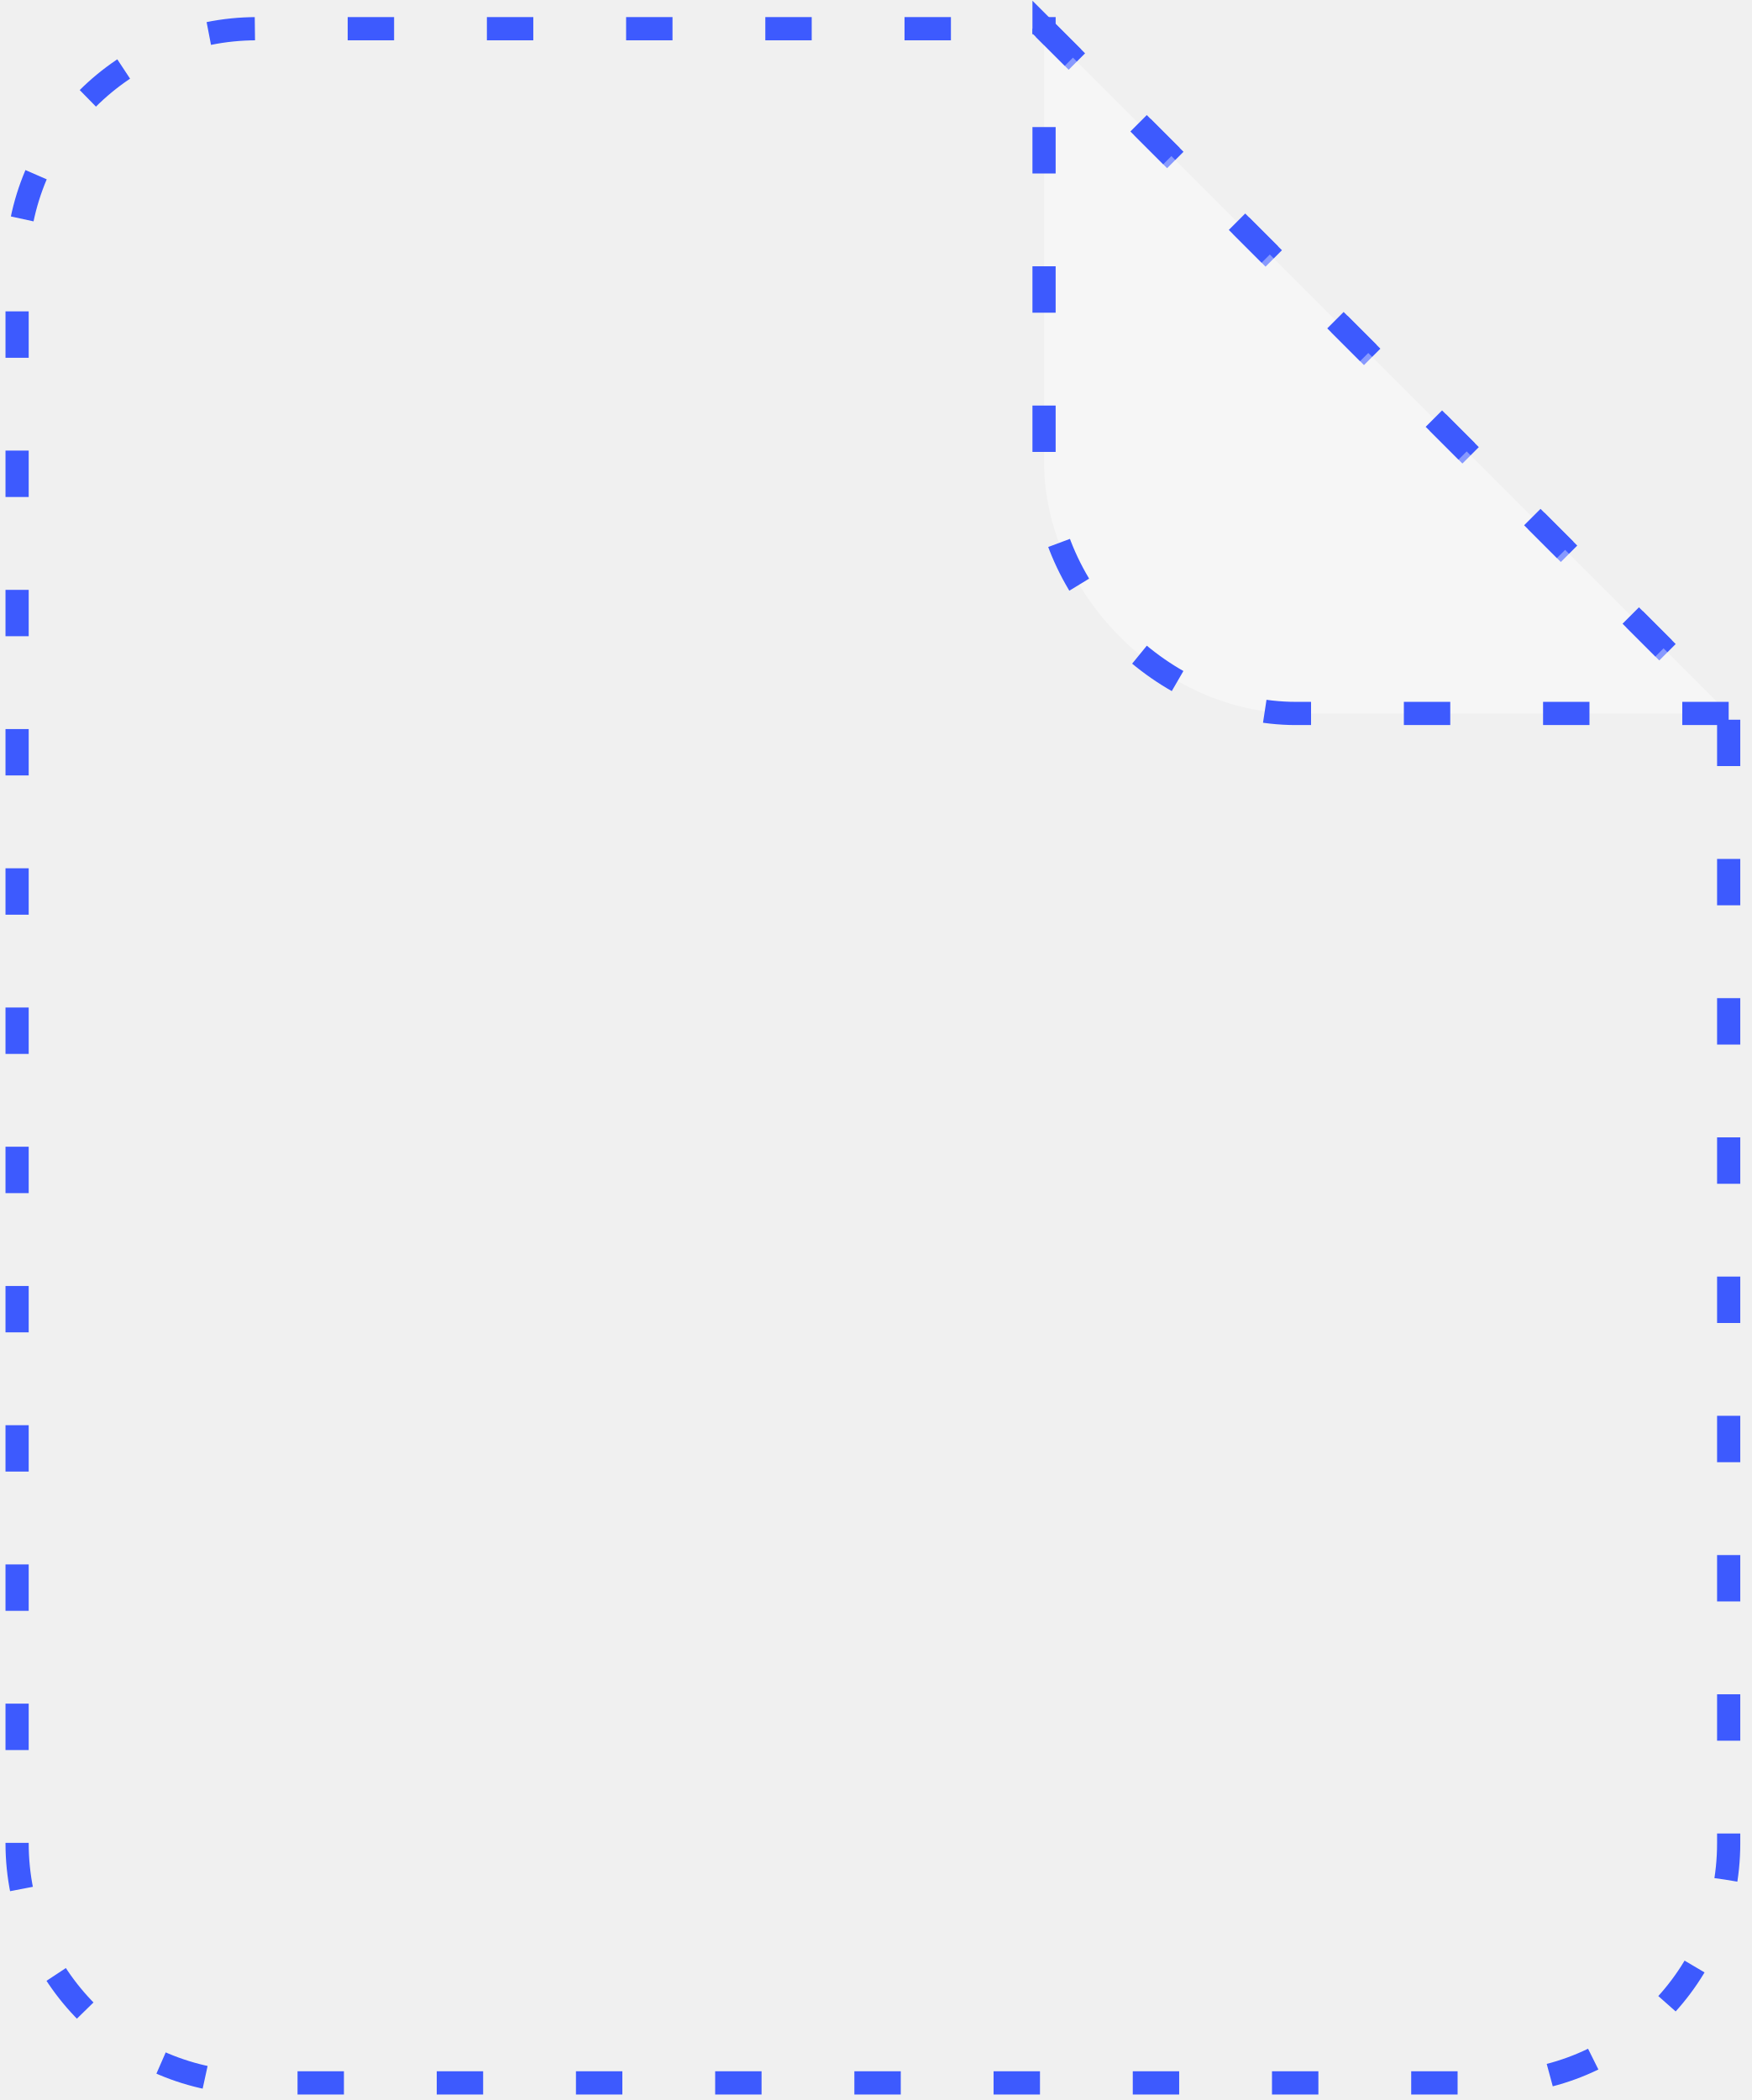
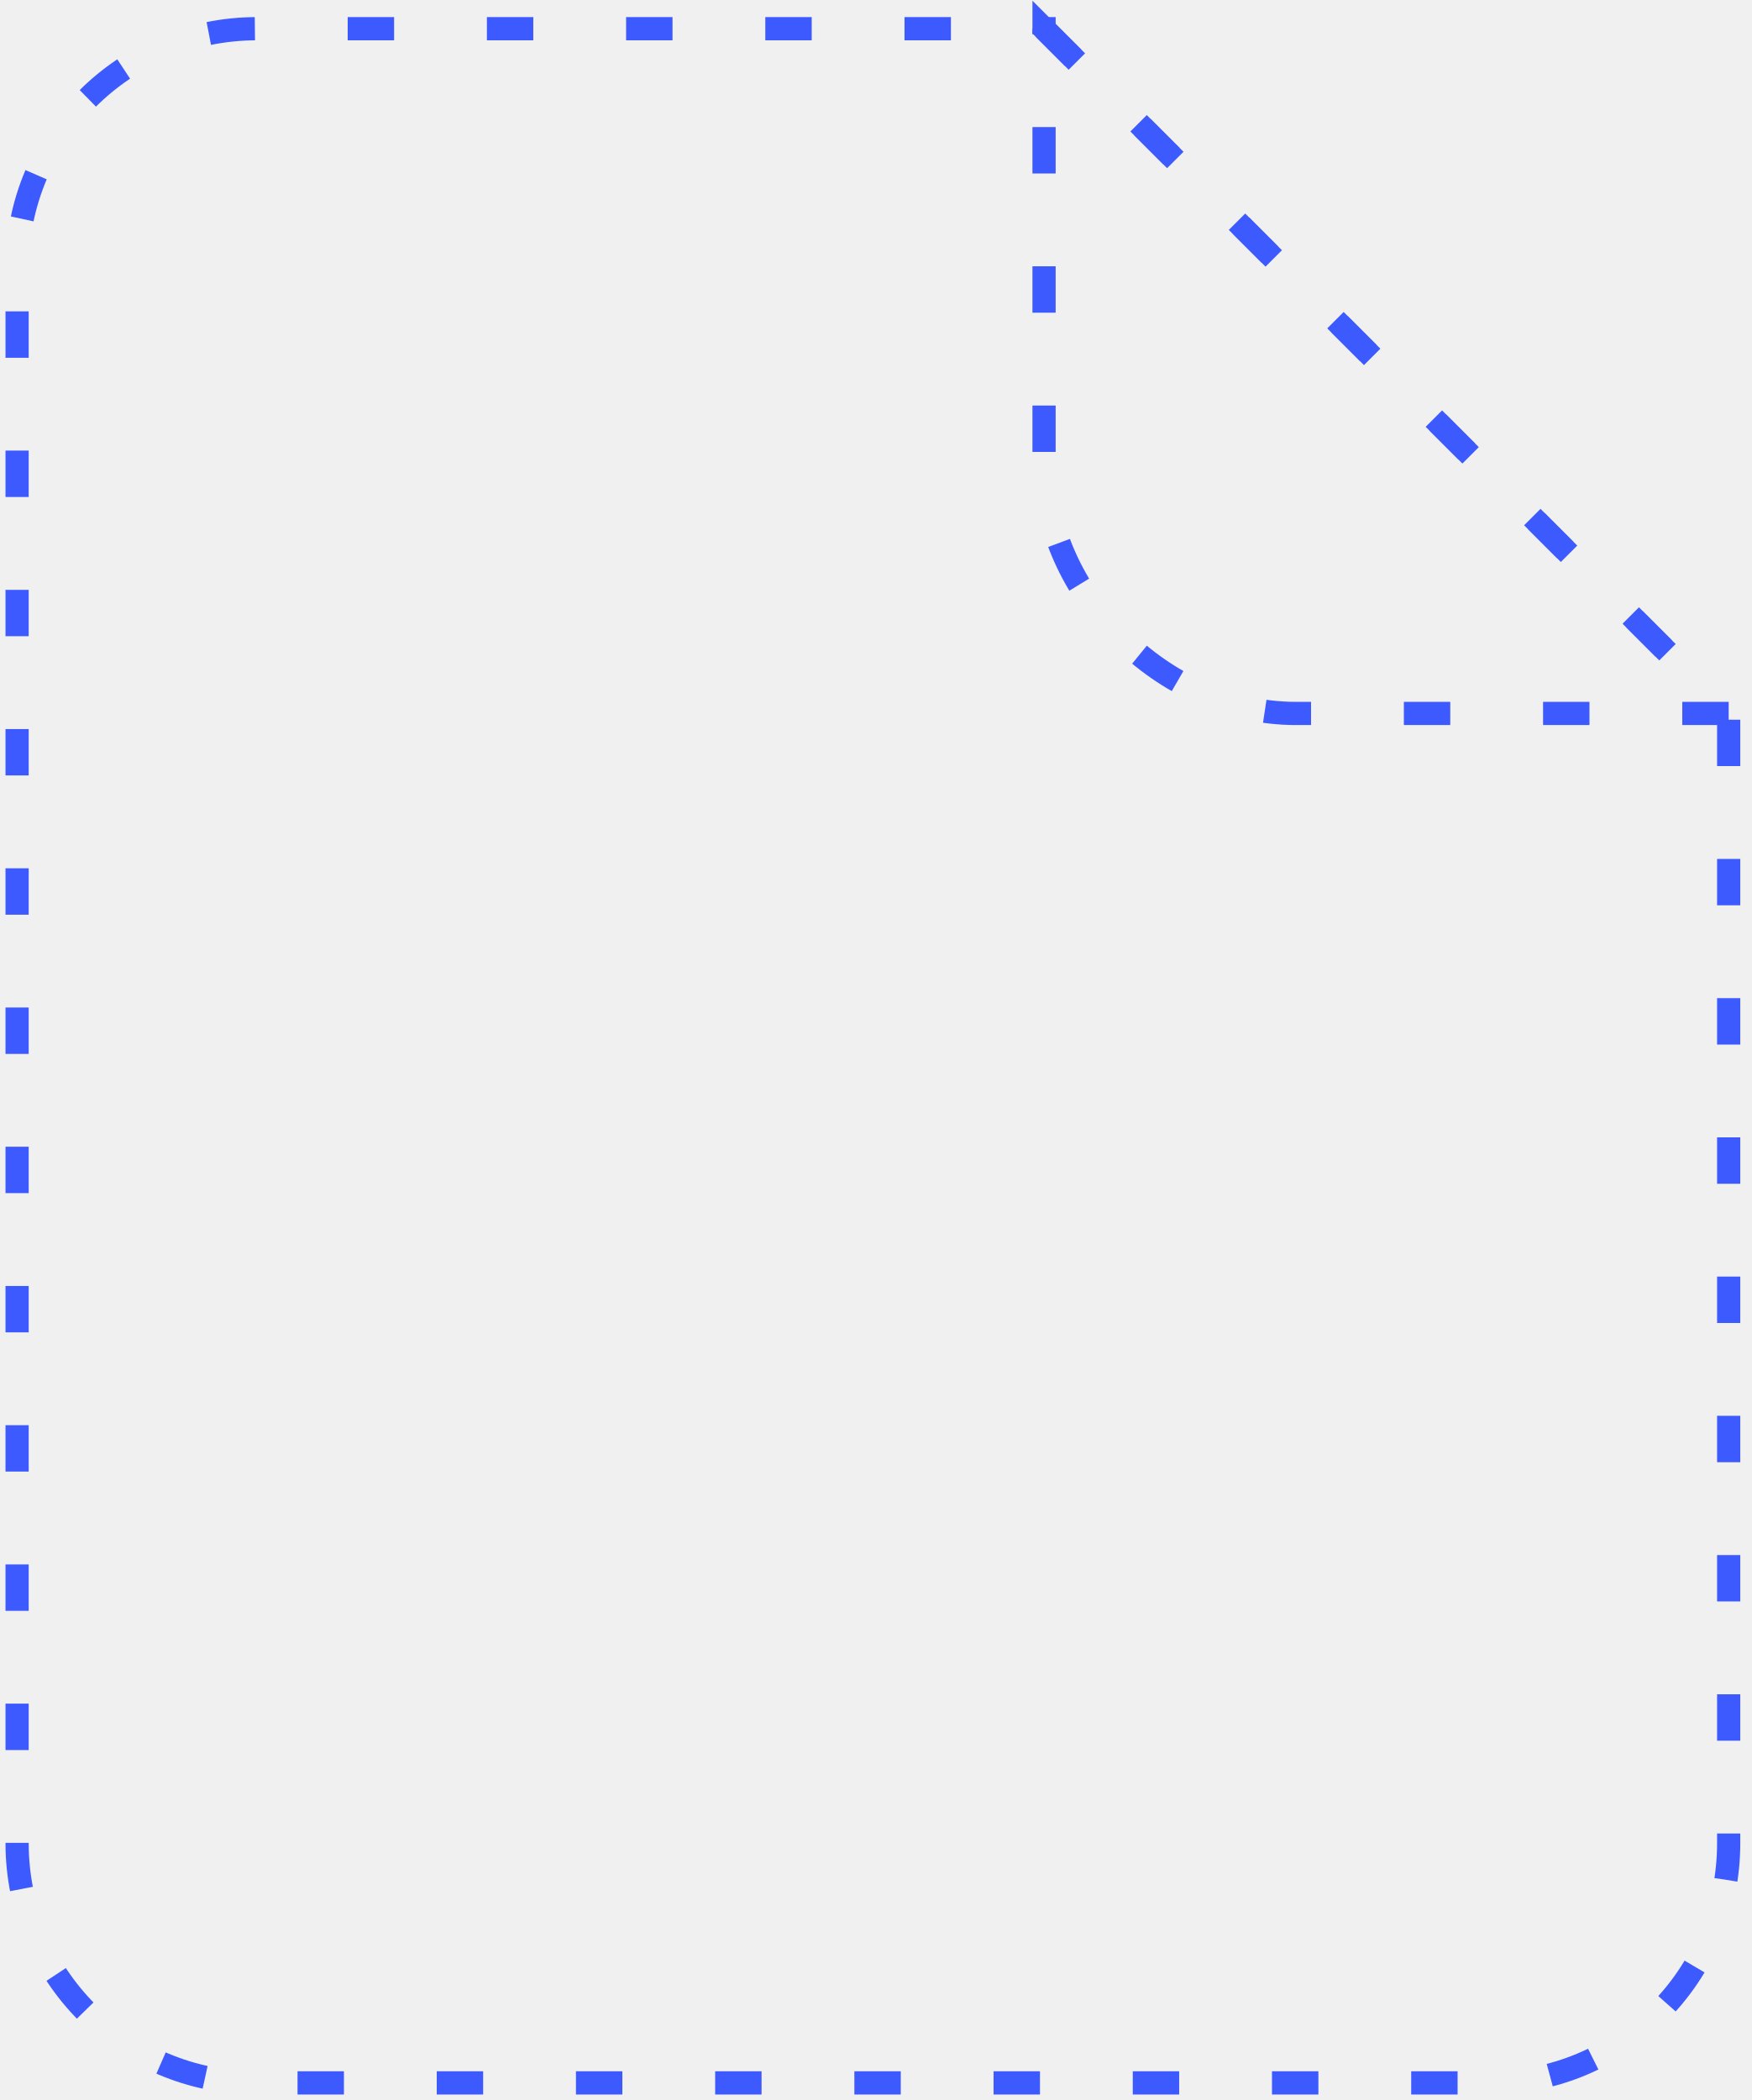
<svg xmlns="http://www.w3.org/2000/svg" width="151" height="181">
  <g fill="none" fill-rule="evenodd" stroke="#3D5AFE" stroke-dasharray="4 8" stroke-width="2">
    <path d="M90 2.475l59.016 59.017v97.377c0 11.408-9.247 20.656-20.655 20.656H22.13c-11.408 0-20.656-9.248-20.656-20.656V23.13c0-11.408 9.248-20.656 20.656-20.656H90z" />
-     <path fill="#FFF" fill-opacity=".38" d="M149.016 61.493h-37.317c-11.408 0-21.7-10.292-21.7-21.7V2.477l59.017 59.017z" />
+     <path d="M149.016 61.493h-37.317c-11.408 0-21.7-10.292-21.7-21.7V2.477l59.017 59.017z" />
  </g>
</svg>
